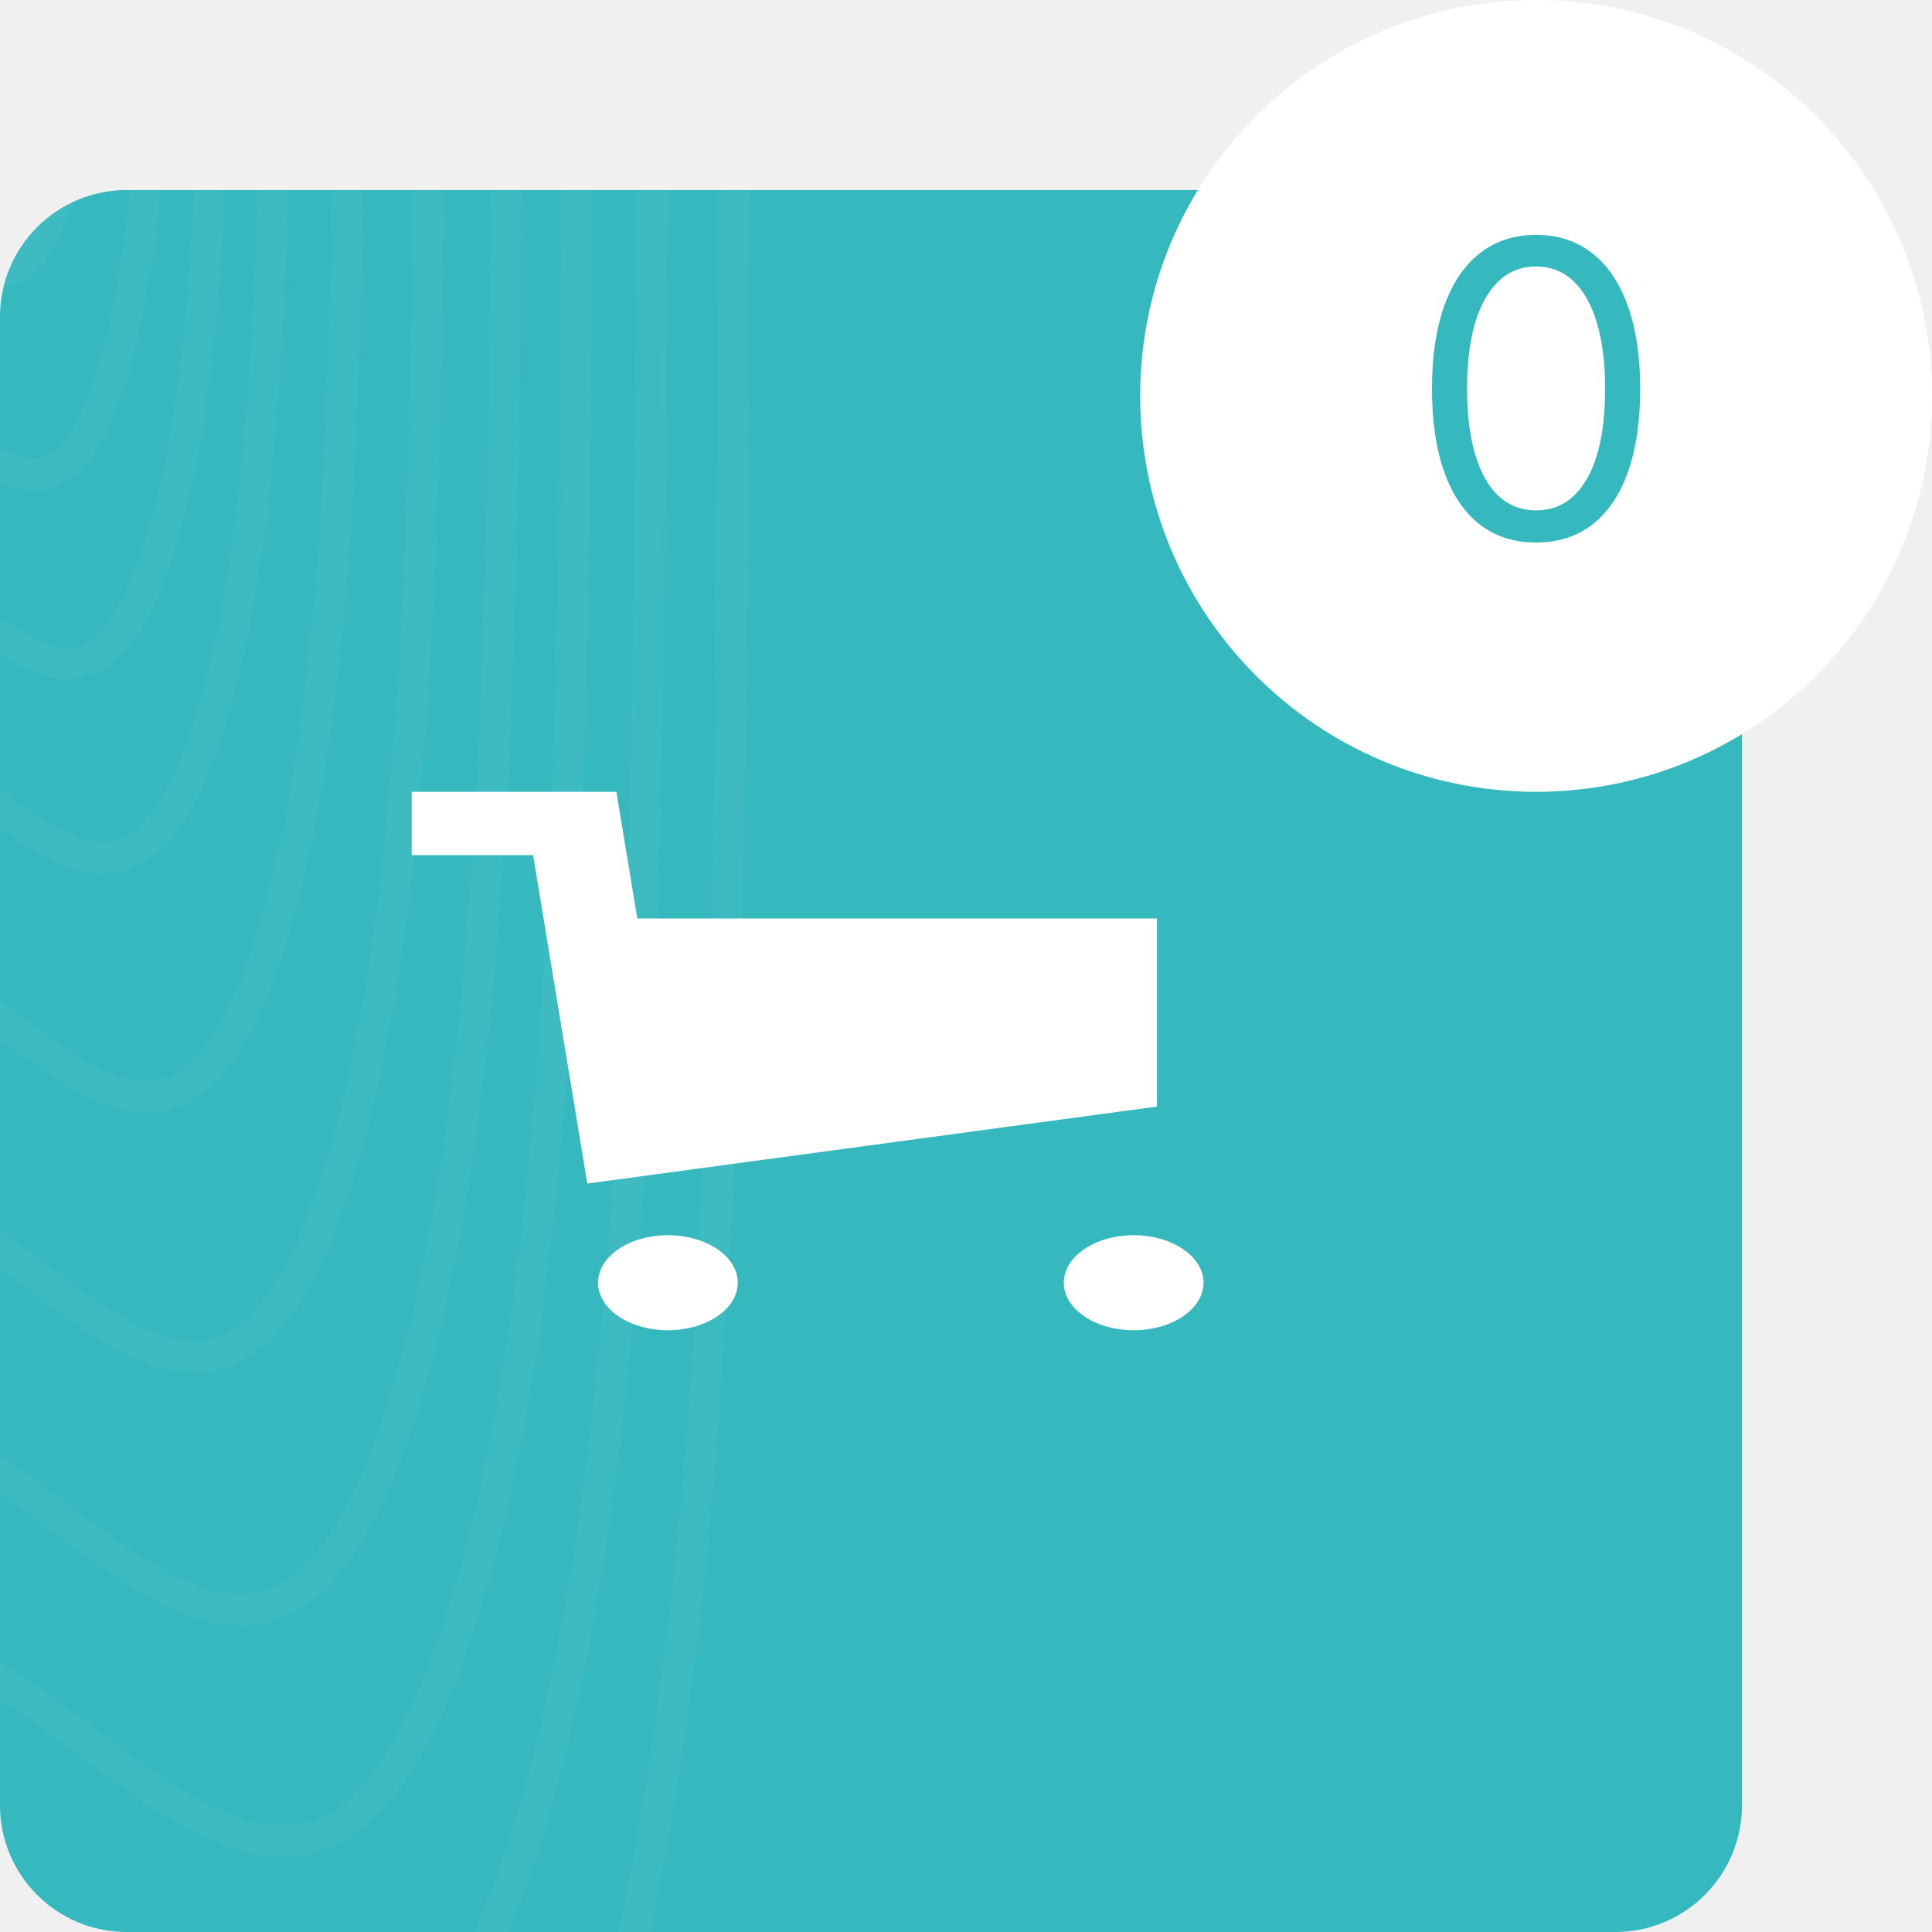
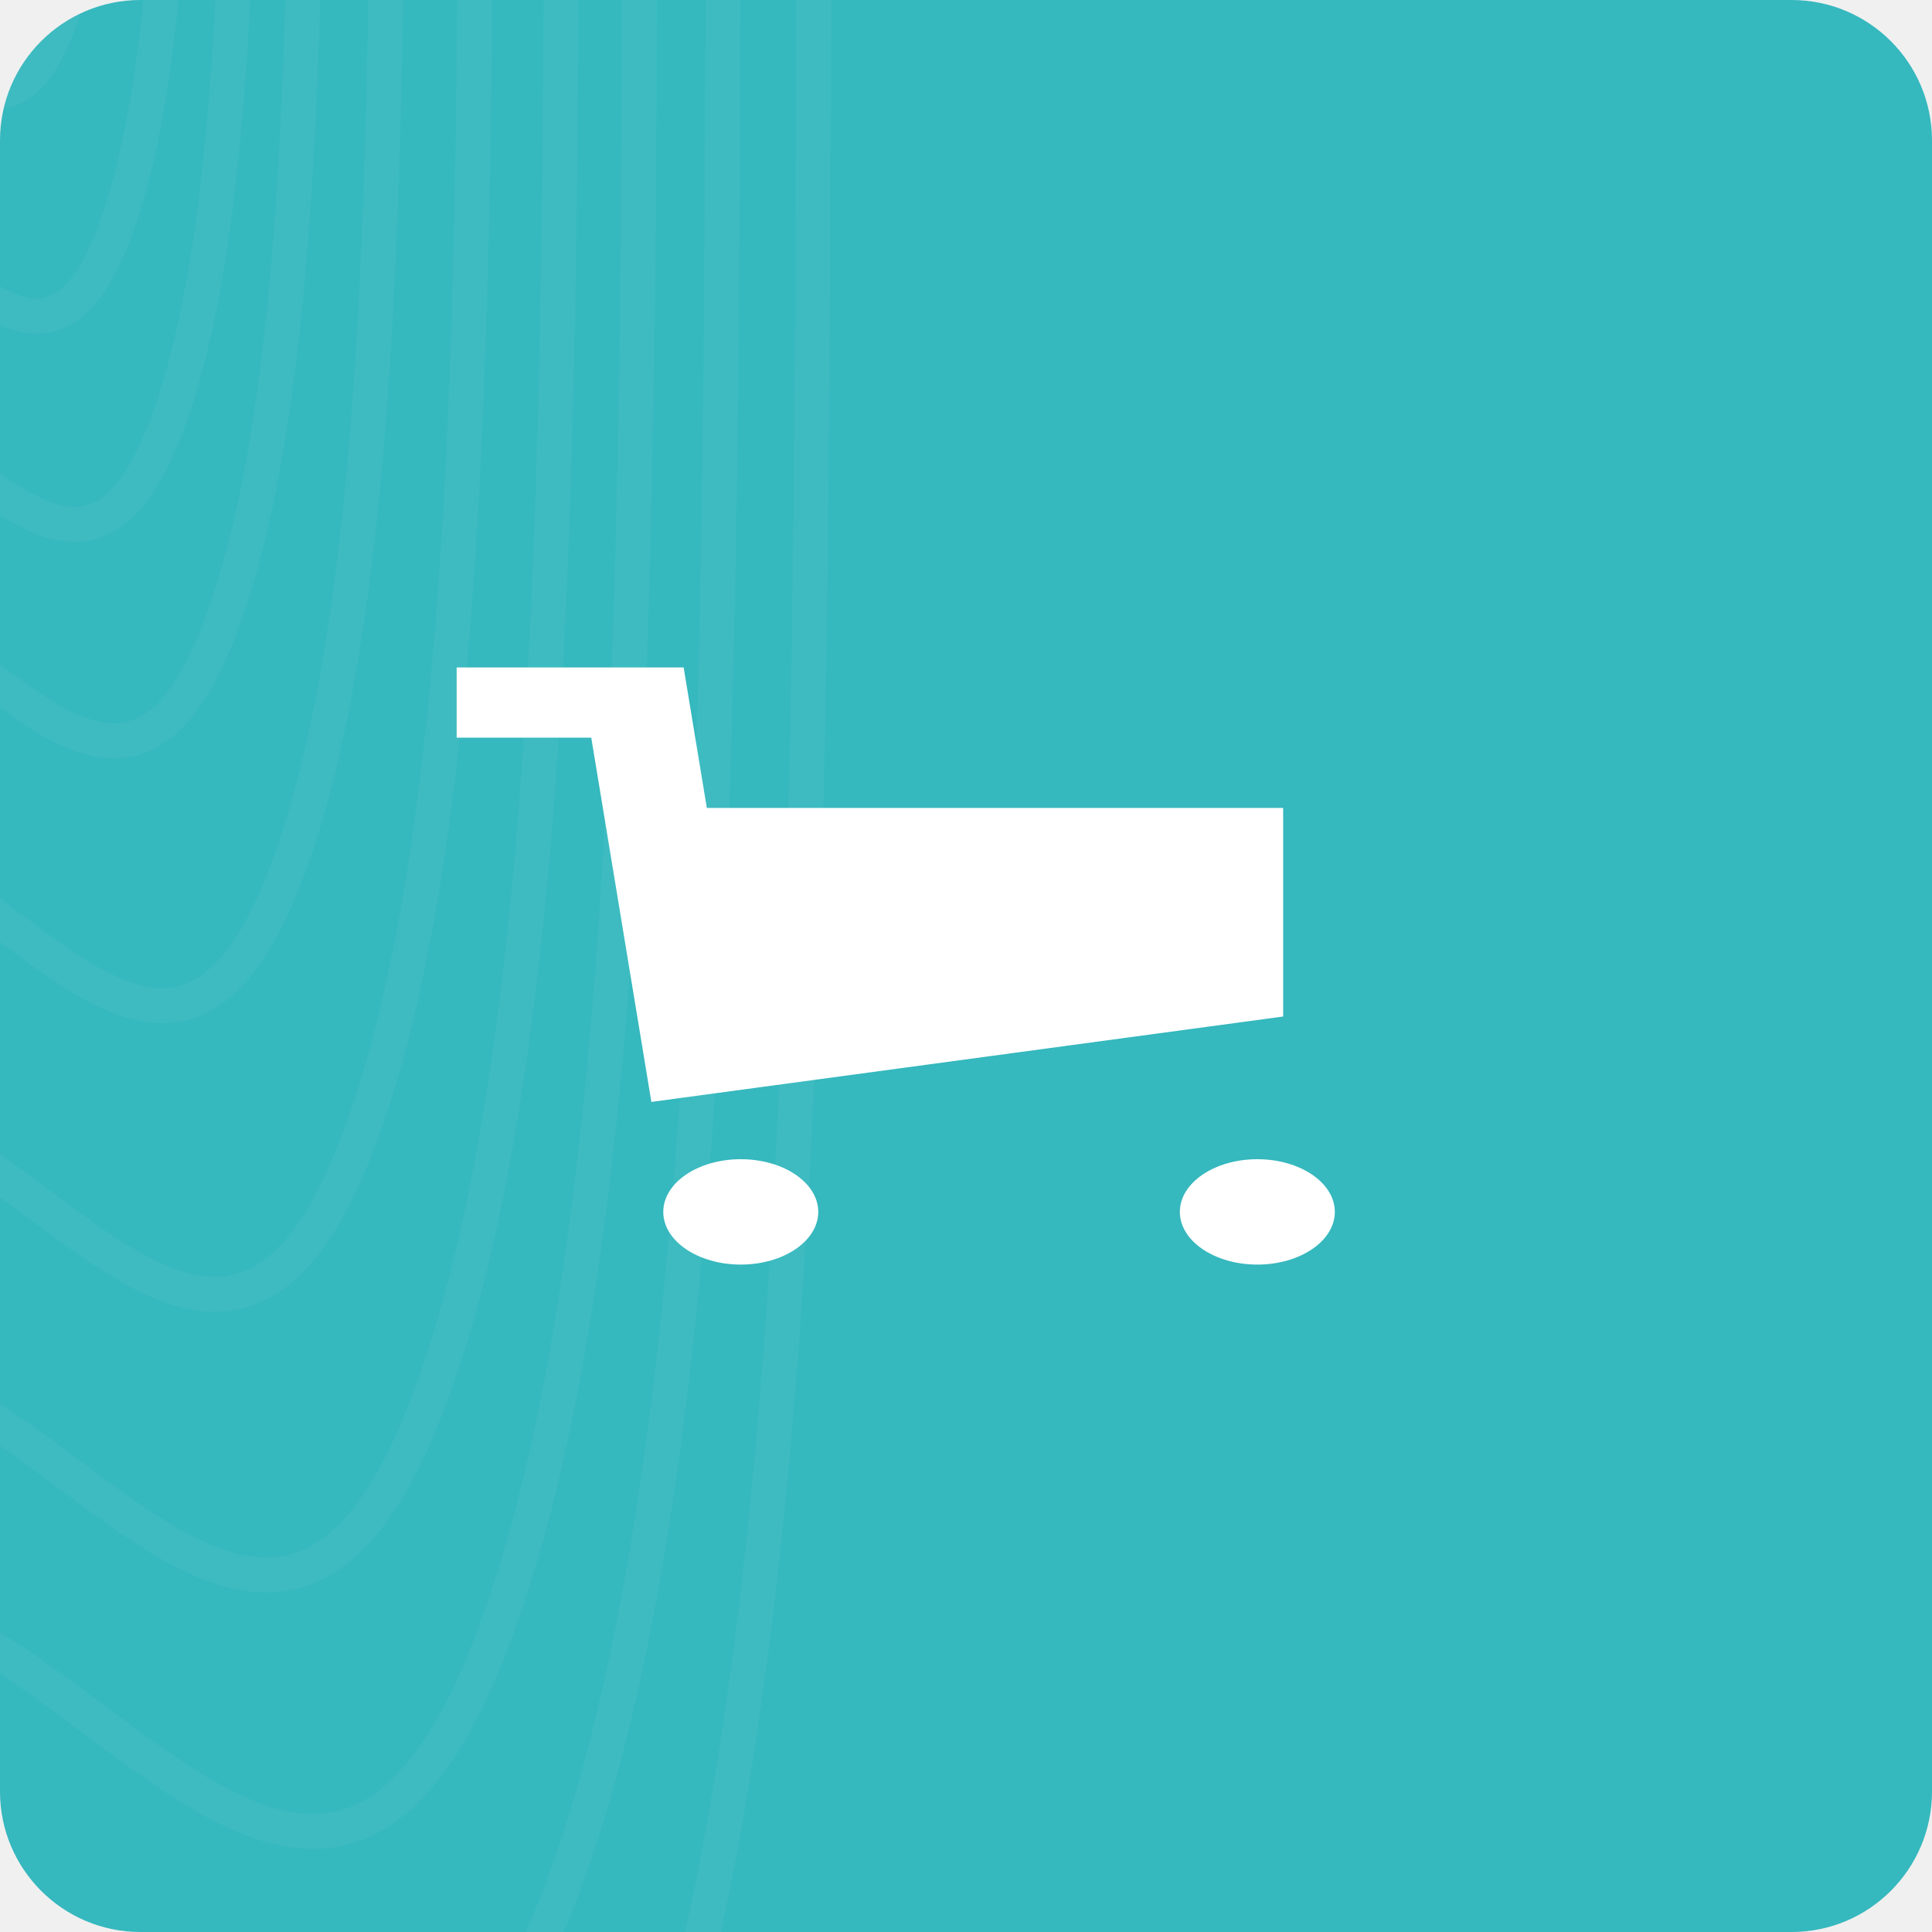
- <svg xmlns="http://www.w3.org/2000/svg" width="61" height="61" viewBox="0 0 61 61" fill="none">
-   <g clip-path="url(#clip0_7_64)">
-     <path d="M0 10C0 7.791 1.791 6 4 6H51C53.209 6 55 7.791 55 10V57C55 59.209 53.209 61 51 61H4C1.791 61 0 59.209 0 57V10Z" fill="#35B8BE" />
+ <svg xmlns="http://www.w3.org/2000/svg" width="55" height="55" viewBox="0 0 55 55" fill="none">
+   <g clip-path="url(#clip0_7_36)">
+     <path d="M0 4C0 1.791 1.791 0 4 0H51C53.209 0 55 1.791 55 4V51C55 53.209 53.209 55 51 55H4C1.791 55 0 53.209 0 51V4Z" fill="#35B8BE" />
    <g opacity="0.2">
-       <path opacity="0.2" fill-rule="evenodd" clip-rule="evenodd" d="M-0.717 -46.294C0.924 -42.86 1.211 -35.677 1.896 -29.71C2.534 -24.159 3.181 -18.751 3.127 -12.831C3.064 -5.857 3.269 2.742 1.568 6.916C-0.145 11.121 -2.564 6.116 -4.706 6.397C-6.645 6.65 -8.74 12.055 -10.348 8.476C-11.973 4.857 -11.197 -3.644 -11.909 -9.641C-12.565 -15.171 -14.502 -19.192 -14.331 -25.09C-14.157 -31.076 -12.449 -35.099 -11.057 -39.006C-9.698 -42.817 -8.206 -45.956 -6.455 -47.189C-4.538 -48.541 -2.374 -49.76 -0.717 -46.294Z" stroke="white" />
-       <path opacity="0.2" fill-rule="evenodd" clip-rule="evenodd" d="M0.295 -53.229C2.336 -48.959 2.694 -40.029 3.547 -32.617C4.341 -25.714 5.144 -18.996 5.079 -11.636C5.002 -2.972 5.258 7.713 3.144 12.9C1.015 18.125 -1.993 11.899 -4.657 12.241C-7.067 12.555 -9.671 19.269 -11.67 14.818C-13.691 10.32 -12.727 -0.244 -13.613 -7.697C-14.43 -14.572 -16.839 -19.57 -16.628 -26.897C-16.413 -34.334 -14.289 -39.334 -12.56 -44.185C-10.872 -48.92 -9.016 -52.819 -6.84 -54.349C-4.456 -56.027 -1.765 -57.541 0.295 -53.229Z" stroke="white" />
-       <path opacity="0.2" fill-rule="evenodd" clip-rule="evenodd" d="M1.237 -59.665C3.648 -54.623 4.072 -44.074 5.081 -35.312C6.019 -27.159 6.969 -19.22 6.893 -10.529C6.803 -0.294 7.106 12.333 4.609 18.456C2.093 24.625 -1.462 17.268 -4.609 17.675C-7.457 18.041 -10.533 25.969 -12.896 20.708C-15.284 15.391 -14.147 2.915 -15.194 -5.889C-16.159 -14.01 -19.007 -19.92 -18.757 -28.575C-18.504 -37.363 -15.994 -43.267 -13.951 -48.995C-11.957 -54.587 -9.763 -59.191 -7.193 -60.998C-4.379 -62.974 -1.199 -64.759 1.237 -59.665Z" stroke="white" />
-       <path opacity="0.2" fill-rule="evenodd" clip-rule="evenodd" d="M2.212 -66.35C5.008 -60.5 5.501 -48.272 6.671 -38.116C7.76 -28.664 8.861 -19.459 8.773 -9.38C8.67 2.488 9.024 17.126 6.127 24.223C3.21 31.373 -0.913 22.842 -4.563 23.307C-7.866 23.728 -11.432 32.921 -14.173 26.819C-16.942 20.655 -15.624 6.189 -16.839 -4.02C-17.959 -13.435 -21.261 -20.289 -20.971 -30.328C-20.677 -40.514 -17.768 -47.36 -15.399 -54C-13.086 -60.481 -10.544 -65.818 -7.563 -67.91C-4.299 -70.19 -0.612 -72.26 2.212 -66.35Z" stroke="white" />
-       <path opacity="0.2" fill-rule="evenodd" clip-rule="evenodd" d="M3.405 -74.521C6.671 -67.684 7.249 -53.402 8.616 -41.535C9.888 -30.493 11.176 -19.742 11.073 -7.97C10.953 5.891 11.366 22.99 7.982 31.281C4.576 39.629 -0.242 29.662 -4.506 30.206C-8.364 30.697 -12.53 41.429 -15.732 34.303C-18.969 27.101 -17.429 10.204 -18.849 -1.722C-20.158 -12.722 -24.016 -20.725 -23.679 -32.449C-23.337 -44.347 -19.938 -52.341 -17.171 -60.095C-14.469 -67.665 -11.5 -73.895 -8.017 -76.339C-4.201 -79.012 0.106 -81.424 3.405 -74.521Z" stroke="white" />
-       <path opacity="0.2" fill-rule="evenodd" clip-rule="evenodd" d="M4.707 -83.434C8.488 -75.525 9.155 -58.999 10.737 -45.269C12.21 -32.493 13.701 -20.051 13.583 -6.432C13.443 9.605 13.923 29.386 10.009 38.974C6.067 48.632 0.493 37.098 -4.441 37.727C-8.906 38.292 -13.726 50.71 -17.432 42.462C-21.176 34.129 -19.396 14.581 -21.039 0.781C-22.555 -11.943 -27.019 -21.208 -26.63 -34.77C-26.235 -48.537 -22.303 -57.778 -19.101 -66.753C-15.974 -75.509 -12.54 -82.716 -8.509 -85.539C-4.095 -88.634 0.889 -91.423 4.707 -83.434Z" stroke="white" />
-       <path opacity="0.2" fill-rule="evenodd" clip-rule="evenodd" d="M5.972 -92.103C10.253 -83.147 11.009 -64.441 12.801 -48.9C14.469 -34.439 16.157 -20.356 16.024 -4.94C15.868 13.21 16.41 35.602 11.98 46.456C7.518 57.385 1.207 44.326 -4.378 45.034C-9.432 45.676 -14.889 59.727 -19.084 50.392C-23.323 40.956 -21.308 18.831 -23.169 3.211C-24.885 -11.19 -29.939 -21.68 -29.499 -37.03C-29.052 -52.613 -24.601 -63.073 -20.977 -73.227C-17.439 -83.138 -13.55 -91.294 -8.988 -94.489C-3.991 -97.989 1.65 -101.146 5.972 -92.103Z" stroke="white" />
-       <path opacity="0.2" fill-rule="evenodd" clip-rule="evenodd" d="M7.13 -100.027C11.867 -90.118 12.704 -69.419 14.688 -52.225C16.533 -36.221 18.401 -20.64 18.255 -3.581C18.082 16.503 18.683 41.282 13.781 53.289C8.843 65.384 1.86 50.933 -4.322 51.715C-9.915 52.421 -15.953 67.971 -20.595 57.638C-25.285 47.195 -23.057 22.713 -25.118 5.432C-27.016 -10.507 -32.61 -22.114 -32.123 -39.1C-31.629 -56.342 -26.704 -67.917 -22.693 -79.152C-18.779 -90.117 -14.475 -99.135 -9.427 -102.674C-3.896 -106.543 2.345 -110.033 7.13 -100.027Z" stroke="white" />
-       <path opacity="0.2" fill-rule="evenodd" clip-rule="evenodd" d="M8.359 -108.445C13.582 -97.519 14.505 -74.706 16.692 -55.748C18.727 -38.106 20.786 -20.931 20.625 -2.123C20.435 20.012 21.1 47.325 15.694 60.56C10.25 73.89 2.552 57.96 -4.261 58.818C-10.427 59.599 -17.082 76.735 -22.2 65.344C-27.372 53.833 -24.916 26.844 -27.186 7.797C-29.28 -9.77 -35.446 -22.566 -34.91 -41.29C-34.365 -60.296 -28.935 -73.054 -24.515 -85.438C-20.2 -97.526 -15.456 -107.47 -9.891 -111.364C-3.795 -115.63 3.086 -119.478 8.359 -108.445Z" stroke="white" />
-       <path opacity="0.2" fill-rule="evenodd" clip-rule="evenodd" d="M9.696 -117.606C15.448 -105.574 16.464 -80.458 18.872 -59.581C21.113 -40.16 23.381 -21.248 23.204 -0.548C22.996 23.826 23.726 53.897 17.776 68.467C11.783 83.143 3.306 65.604 -4.196 66.549C-10.985 67.404 -18.312 86.272 -23.948 73.729C-29.643 61.055 -26.938 31.346 -29.438 10.369C-31.744 -8.973 -38.534 -23.065 -37.944 -43.678C-37.344 -64.601 -31.367 -78.648 -26.499 -92.281C-21.748 -105.588 -16.525 -116.535 -10.398 -120.823C-3.686 -125.52 3.889 -129.757 9.696 -117.606Z" stroke="white" />
+       <path opacity="0.2" fill-rule="evenodd" clip-rule="evenodd" d="M-0.717 -52.294C0.924 -48.86 1.211 -41.677 1.896 -35.71C2.534 -30.159 3.181 -24.751 3.127 -18.831C3.064 -11.857 3.269 -3.258 1.568 0.916C-0.145 5.121 -2.564 0.116 -4.706 0.397C-6.645 0.65 -8.74 6.055 -10.348 2.476C-11.973 -1.143 -11.197 -9.644 -11.909 -15.641C-12.565 -21.171 -14.502 -25.192 -14.331 -31.09C-14.157 -37.076 -12.449 -41.099 -11.057 -45.006C-9.698 -48.817 -8.206 -51.956 -6.455 -53.189C-4.538 -54.541 -2.374 -55.76 -0.717 -52.294Z" stroke="white" />
+       <path opacity="0.2" fill-rule="evenodd" clip-rule="evenodd" d="M0.295 -59.229C2.336 -54.959 2.694 -46.029 3.547 -38.617C4.341 -31.714 5.144 -24.996 5.079 -17.636C5.002 -8.972 5.258 1.713 3.144 6.9C1.015 12.125 -1.993 5.899 -4.657 6.241C-7.067 6.555 -9.671 13.269 -11.67 8.818C-13.691 4.32 -12.727 -6.244 -13.613 -13.697C-14.43 -20.572 -16.839 -25.57 -16.628 -32.897C-16.413 -40.334 -14.289 -45.334 -12.56 -50.185C-10.872 -54.92 -9.016 -58.819 -6.84 -60.349C-4.456 -62.027 -1.765 -63.541 0.295 -59.229Z" stroke="white" />
+       <path opacity="0.2" fill-rule="evenodd" clip-rule="evenodd" d="M1.237 -65.665C3.648 -60.623 4.072 -50.074 5.081 -41.312C6.019 -33.159 6.969 -25.22 6.893 -16.529C6.803 -6.294 7.106 6.333 4.609 12.456C2.093 18.625 -1.462 11.268 -4.609 11.675C-7.457 12.041 -10.533 19.969 -12.896 14.708C-15.284 9.391 -14.147 -3.085 -15.194 -11.889C-16.159 -20.01 -19.007 -25.92 -18.757 -34.575C-18.504 -43.363 -15.994 -49.267 -13.951 -54.995C-11.957 -60.587 -9.763 -65.191 -7.193 -66.998C-4.379 -68.974 -1.199 -70.759 1.237 -65.665Z" stroke="white" />
+       <path opacity="0.2" fill-rule="evenodd" clip-rule="evenodd" d="M2.212 -72.35C5.008 -66.5 5.501 -54.272 6.671 -44.116C7.76 -34.664 8.861 -25.459 8.773 -15.38C8.67 -3.512 9.024 11.126 6.127 18.223C3.21 25.373 -0.913 16.842 -4.563 17.307C-7.866 17.728 -11.432 26.921 -14.173 20.819C-16.942 14.655 -15.624 0.189 -16.839 -10.02C-17.959 -19.435 -21.261 -26.289 -20.971 -36.328C-20.677 -46.514 -17.768 -53.36 -15.399 -60C-13.086 -66.481 -10.544 -71.818 -7.563 -73.91C-4.299 -76.19 -0.612 -78.26 2.212 -72.35Z" stroke="white" />
+       <path opacity="0.2" fill-rule="evenodd" clip-rule="evenodd" d="M3.405 -80.521C6.671 -73.684 7.249 -59.402 8.616 -47.535C9.888 -36.493 11.176 -25.742 11.073 -13.97C10.953 -0.109 11.366 16.99 7.982 25.281C4.576 33.629 -0.242 23.662 -4.506 24.206C-8.364 24.697 -12.53 35.429 -15.732 28.303C-18.969 21.101 -17.429 4.204 -18.849 -7.722C-20.158 -18.722 -24.016 -26.725 -23.679 -38.449C-23.337 -50.347 -19.938 -58.341 -17.171 -66.095C-14.469 -73.665 -11.5 -79.895 -8.017 -82.339C-4.201 -85.012 0.106 -87.424 3.405 -80.521Z" stroke="white" />
+       <path opacity="0.2" fill-rule="evenodd" clip-rule="evenodd" d="M4.707 -89.434C8.488 -81.525 9.155 -64.999 10.737 -51.269C12.21 -38.493 13.701 -26.051 13.583 -12.432C13.443 3.605 13.923 23.386 10.009 32.974C6.067 42.632 0.493 31.098 -4.441 31.727C-8.906 32.292 -13.726 44.71 -17.432 36.462C-21.176 28.129 -19.396 8.581 -21.039 -5.219C-22.555 -17.943 -27.019 -27.208 -26.63 -40.77C-26.235 -54.537 -22.303 -63.778 -19.101 -72.753C-15.974 -81.509 -12.54 -88.716 -8.509 -91.539C-4.095 -94.634 0.889 -97.423 4.707 -89.434Z" stroke="white" />
+       <path opacity="0.2" fill-rule="evenodd" clip-rule="evenodd" d="M5.972 -98.103C10.253 -89.147 11.009 -70.441 12.801 -54.9C14.469 -40.439 16.157 -26.356 16.024 -10.94C15.868 7.21 16.41 29.602 11.98 40.456C7.518 51.385 1.207 38.326 -4.378 39.034C-9.432 39.676 -14.889 53.727 -19.084 44.392C-23.323 34.956 -21.308 12.831 -23.169 -2.789C-24.885 -17.19 -29.939 -27.68 -29.499 -43.03C-29.052 -58.613 -24.601 -69.073 -20.977 -79.227C-17.439 -89.138 -13.55 -97.294 -8.988 -100.489C-3.991 -103.989 1.65 -107.146 5.972 -98.103Z" stroke="white" />
+       <path opacity="0.2" fill-rule="evenodd" clip-rule="evenodd" d="M7.13 -106.027C11.867 -96.118 12.704 -75.419 14.688 -58.225C16.533 -42.221 18.401 -26.64 18.255 -9.581C18.082 10.503 18.683 35.282 13.781 47.289C8.843 59.384 1.86 44.933 -4.322 45.715C-9.915 46.421 -15.953 61.971 -20.595 51.638C-25.285 41.195 -23.057 16.713 -25.118 -0.568C-27.016 -16.507 -32.61 -28.114 -32.123 -45.1C-31.629 -62.342 -26.704 -73.917 -22.693 -85.152C-18.779 -96.117 -14.475 -105.135 -9.427 -108.674C-3.896 -112.543 2.345 -116.033 7.13 -106.027Z" stroke="white" />
+       <path opacity="0.2" fill-rule="evenodd" clip-rule="evenodd" d="M8.359 -114.445C13.582 -103.519 14.505 -80.706 16.692 -61.748C18.727 -44.106 20.786 -26.931 20.625 -8.123C20.435 14.012 21.1 41.325 15.694 54.56C10.25 67.89 2.552 51.96 -4.261 52.818C-10.427 53.599 -17.082 70.735 -22.2 59.344C-27.372 47.833 -24.916 20.844 -27.186 1.797C-29.28 -15.77 -35.446 -28.566 -34.91 -47.29C-34.365 -66.296 -28.935 -79.054 -24.515 -91.438C-20.2 -103.526 -15.456 -113.47 -9.891 -117.364C-3.795 -121.63 3.086 -125.478 8.359 -114.445Z" stroke="white" />
+       <path opacity="0.2" fill-rule="evenodd" clip-rule="evenodd" d="M9.696 -123.606C15.448 -111.574 16.464 -86.458 18.872 -65.581C21.113 -46.16 23.381 -27.248 23.204 -6.548C22.996 17.826 23.726 47.897 17.776 62.467C11.783 77.143 3.306 59.604 -4.196 60.549C-10.985 61.404 -18.312 80.272 -23.948 67.729C-29.643 55.055 -26.938 25.346 -29.438 4.369C-31.744 -14.973 -38.534 -29.065 -37.944 -49.678C-37.344 -70.601 -31.367 -84.648 -26.499 -98.281C-21.748 -111.588 -16.525 -122.535 -10.398 -126.823C-3.686 -131.52 3.889 -135.757 9.696 -123.606Z" stroke="white" />
    </g>
  </g>
-   <g clip-path="url(#clip1_7_64)">
-     <path d="M16.832 27H13V25H19.462L20.122 29H36.529V34.938L18.543 37.369L16.832 27ZM35.794 42C34.576 42 33.588 41.328 33.588 40.5C33.588 39.672 34.576 39 35.794 39C37.012 39 38 39.672 38 40.5C38 41.328 37.012 42 35.794 42ZM21.088 42C19.87 42 18.882 41.328 18.882 40.5C18.882 39.672 19.87 39 21.088 39C22.306 39 23.294 39.672 23.294 40.5C23.294 41.328 22.306 42 21.088 42Z" fill="white" />
+   <g clip-path="url(#clip1_7_36)">
+     <path d="M16.832 21H13V19H19.462L20.122 23H36.529V28.938L18.543 31.369L16.832 21ZM35.794 36C34.576 36 33.588 35.328 33.588 34.5C33.588 33.672 34.576 33 35.794 33C37.012 33 38 33.672 38 34.5C38 35.328 37.012 36 35.794 36ZM21.088 36C19.87 36 18.882 35.328 18.882 34.5C18.882 33.672 19.87 33 21.088 33C22.306 33 23.294 33.672 23.294 34.5C23.294 35.328 22.306 36 21.088 36Z" fill="white" />
  </g>
-   <circle cx="48.5" cy="12.5" r="12.5" fill="white" />
-   <path d="M48.5 17.129C47.804 17.129 47.212 16.94 46.723 16.561C46.233 16.18 45.859 15.627 45.601 14.904C45.342 14.178 45.213 13.301 45.213 12.273C45.213 11.251 45.342 10.378 45.601 9.655C45.862 8.929 46.238 8.375 46.727 7.993C47.22 7.609 47.811 7.416 48.5 7.416C49.189 7.416 49.779 7.609 50.268 7.993C50.761 8.375 51.136 8.929 51.395 9.655C51.656 10.378 51.787 11.251 51.787 12.273C51.787 13.301 51.658 14.178 51.399 14.904C51.141 15.627 50.767 16.18 50.277 16.561C49.788 16.94 49.196 17.129 48.5 17.129ZM48.5 16.114C49.189 16.114 49.725 15.781 50.106 15.117C50.488 14.452 50.679 13.504 50.679 12.273C50.679 11.454 50.591 10.757 50.416 10.181C50.243 9.606 49.994 9.167 49.668 8.866C49.345 8.564 48.956 8.413 48.5 8.413C47.817 8.413 47.283 8.75 46.898 9.424C46.513 10.095 46.321 11.045 46.321 12.273C46.321 13.091 46.407 13.787 46.58 14.359C46.752 14.932 47 15.367 47.323 15.666C47.649 15.964 48.041 16.114 48.5 16.114Z" fill="#35B8BE" />
  <defs>
-     <clipPath id="clip0_7_64">
-       <path d="M0 10C0 7.791 1.791 6 4 6H51C53.209 6 55 7.791 55 10V57C55 59.209 53.209 61 51 61H4C1.791 61 0 59.209 0 57V10Z" fill="white" />
+     <clipPath id="clip0_7_36">
+       <path d="M0 4C0 1.791 1.791 0 4 0H51C53.209 0 55 1.791 55 4V51C55 53.209 53.209 55 51 55H4C1.791 55 0 53.209 0 51V4Z" fill="white" />
    </clipPath>
-     <clipPath id="clip1_7_64">
-       <rect width="25" height="17" fill="white" transform="translate(13 25)" />
+     <clipPath id="clip1_7_36">
+       <rect width="25" height="17" fill="white" transform="translate(13 19)" />
    </clipPath>
  </defs>
</svg>
